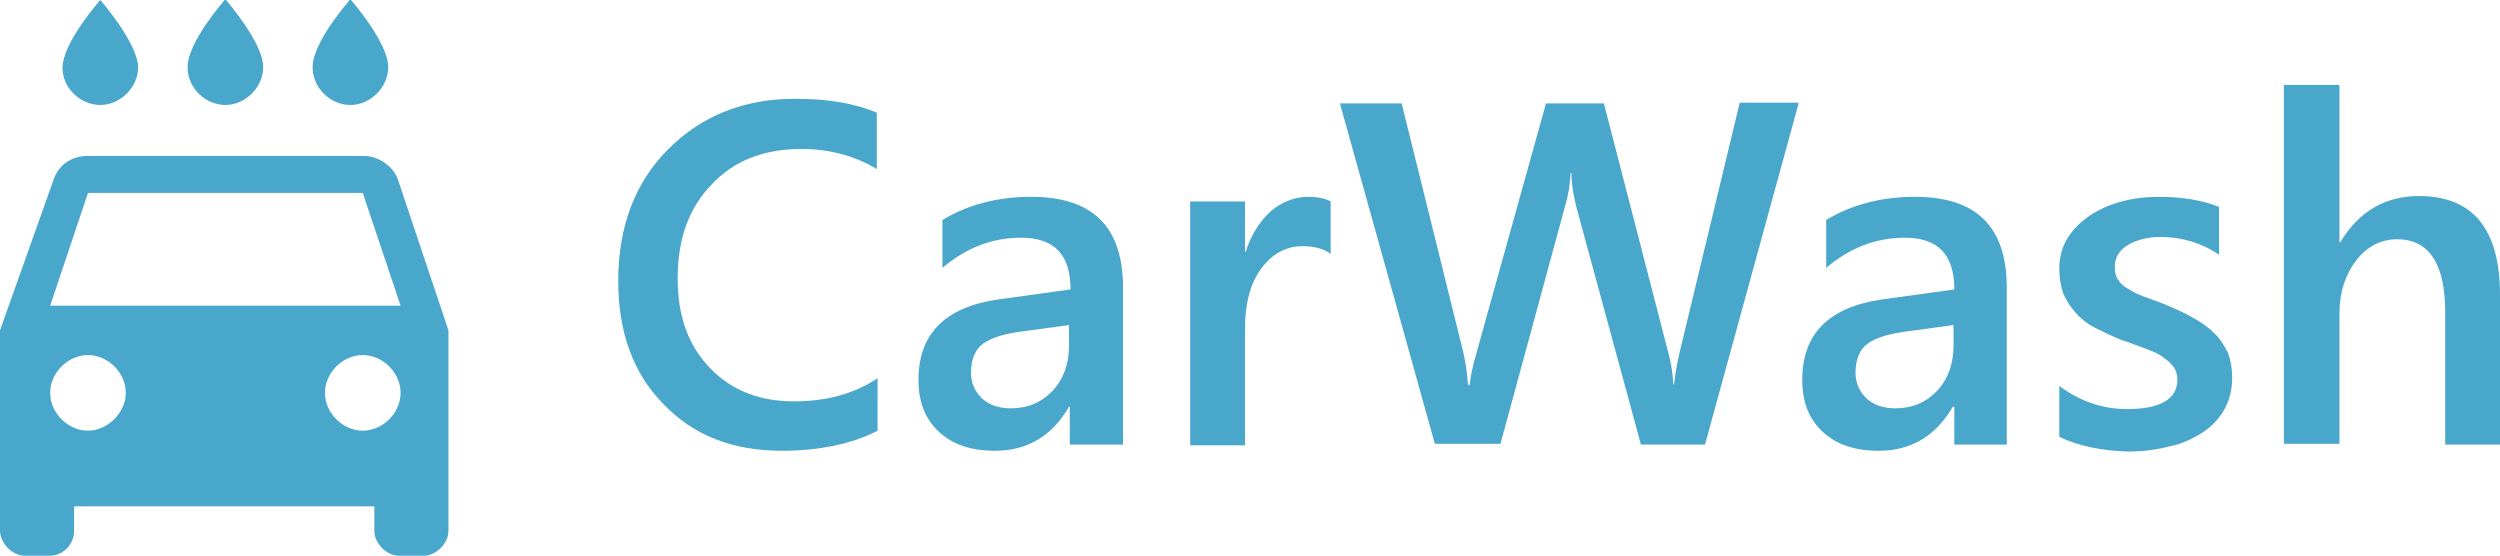
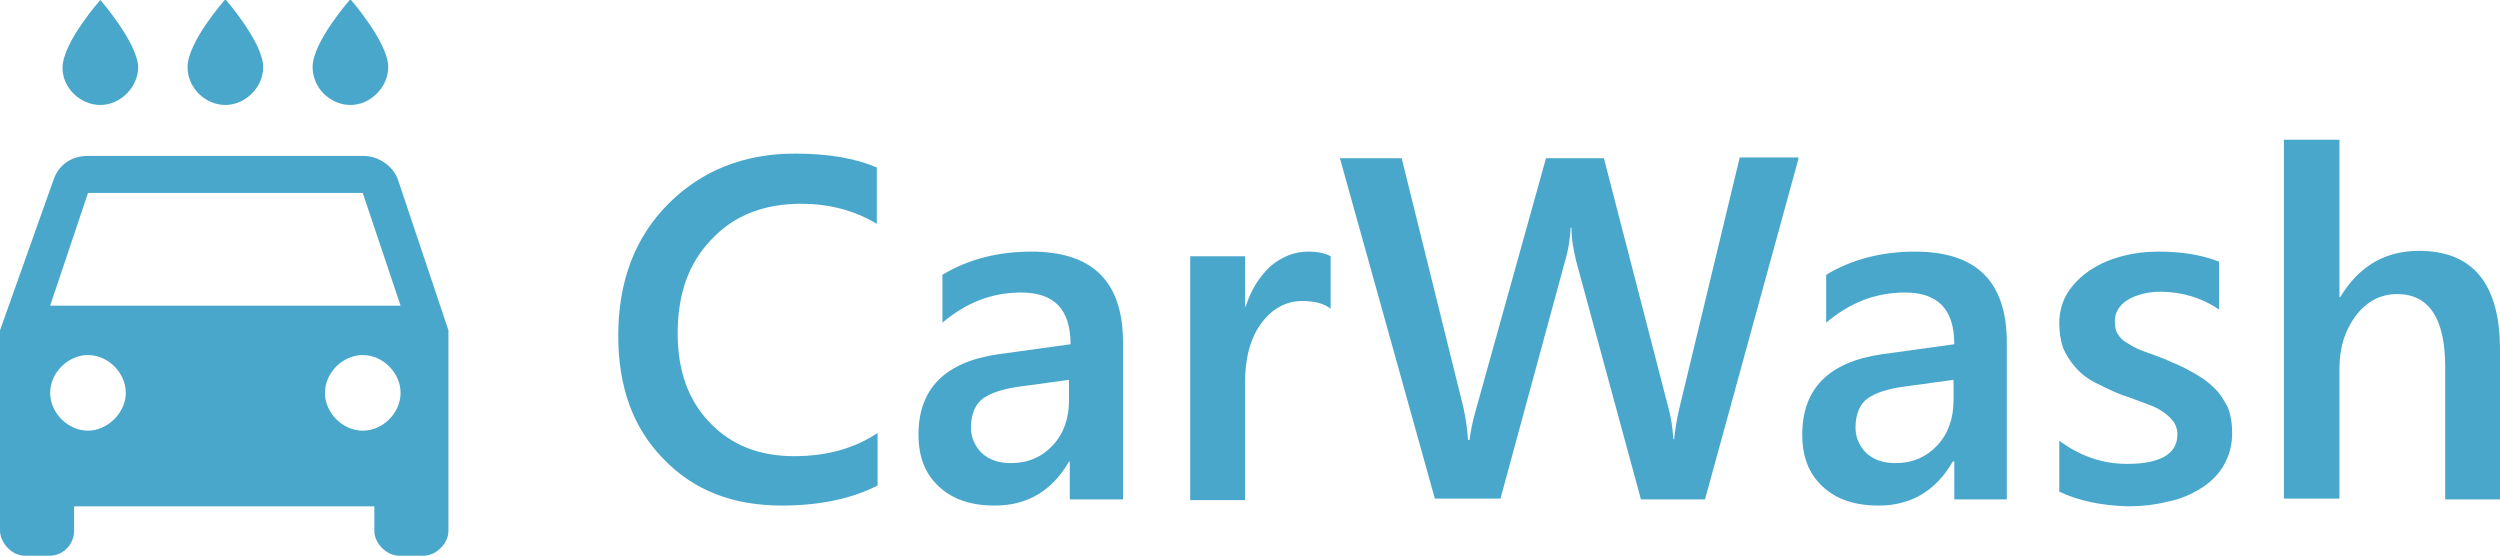
<svg xmlns="http://www.w3.org/2000/svg" version="1.1" id="MS-symbol" x="0px" y="0px" viewBox="0 0 323.9 72" style="enable-background:new 0 0 323.9 72;" xml:space="preserve">
  <style type="text/css">
	.st0{fill:#49A7CC;}
</style>
-   <path class="st0" d="M45.4,13.6c2.6,0,4.9-2.3,4.9-4.9c0-3.2-4.9-8.8-4.9-8.8s-4.9,5.5-4.9,8.8C40.5,11.4,42.8,13.6,45.4,13.6z   M29.2,13.6c2.6,0,4.9-2.3,4.9-4.9c0-3.2-4.9-8.8-4.9-8.8s-4.9,5.5-4.9,8.8C24.3,11.4,26.6,13.6,29.2,13.6z M13,13.6  c2.6,0,4.9-2.3,4.9-4.9C17.8,5.5,13,0,13,0S8.1,5.5,8.1,8.8C8.1,11.4,10.4,13.6,13,13.6z M51.6,23.4c-0.6-1.9-2.6-3.2-4.5-3.2H11.4  c-2.3,0-3.9,1.3-4.5,3.2L0,42.8v25.9C0,70.4,1.6,72,3.2,72h3.2c1.9,0,3.2-1.6,3.2-3.2v-3.2h38.9v3.2c0,1.6,1.6,3.2,3.2,3.2h3.2  c1.6,0,3.2-1.6,3.2-3.2V42.8L51.6,23.4z M11.4,55.8c-2.6,0-4.9-2.3-4.9-4.9s2.3-4.9,4.9-4.9s4.9,2.3,4.9,4.9S13.9,55.8,11.4,55.8z   M47,55.8c-2.6,0-4.9-2.3-4.9-4.9s2.3-4.9,4.9-4.9s4.9,2.3,4.9,4.9S49.6,55.8,47,55.8z M6.5,39.6L11.4,25H47l4.9,14.6H6.5z" />
+   <path class="st0" d="M45.4,13.6c2.6,0,4.9-2.3,4.9-4.9c0-3.2-4.9-8.8-4.9-8.8s-4.9,5.5-4.9,8.8C40.5,11.4,42.8,13.6,45.4,13.6z   M29.2,13.6c2.6,0,4.9-2.3,4.9-4.9c0-3.2-4.9-8.8-4.9-8.8s-4.9,5.5-4.9,8.8C24.3,11.4,26.6,13.6,29.2,13.6z M13,13.6  c2.6,0,4.9-2.3,4.9-4.9C17.8,5.5,13,0,13,0S8.1,5.5,8.1,8.8C8.1,11.4,10.4,13.6,13,13.6z M51.6,23.4c-0.6-1.9-2.6-3.2-4.5-3.2H11.4  c-2.3,0-3.9,1.3-4.5,3.2L0,42.8v25.9C0,70.4,1.6,72,3.2,72h3.2c1.9,0,3.2-1.6,3.2-3.2v-3.2h38.9v3.2c0,1.6,1.6,3.2,3.2,3.2h3.2  c1.6,0,3.2-1.6,3.2-3.2v-26L51.6,23.4z M11.4,55.8c-2.6,0-4.9-2.3-4.9-4.9S8.8,46,11.4,46s4.9,2.3,4.9,4.9S13.9,55.8,11.4,55.8z   M47,55.8c-2.6,0-4.9-2.3-4.9-4.9S44.4,46,47,46s4.9,2.3,4.9,4.9S49.6,55.8,47,55.8z M6.5,39.6L11.4,25H47l4.9,14.6H6.5z" />
  <g>
-     <path class="st0" d="M113.7,55.8c-3.3,1.7-7.5,2.6-12.4,2.6c-6.4,0-11.5-2-15.4-6.1c-3.9-4-5.8-9.3-5.8-15.9   c0-7.1,2.2-12.8,6.5-17.1c4.3-4.3,9.8-6.5,16.4-6.5c4.3,0,7.8,0.6,10.6,1.8v7.3c-3-1.8-6.3-2.6-9.8-2.6c-4.8,0-8.7,1.5-11.6,4.6   c-3,3.1-4.4,7.1-4.4,12.2c0,4.9,1.4,8.7,4.2,11.6c2.8,2.9,6.4,4.3,10.9,4.3c4.2,0,7.8-1,10.8-3V55.8z" />
-     <path class="st0" d="M145.5,57.6h-6.9v-4.9h-0.1c-2.2,3.8-5.4,5.7-9.6,5.7c-3.1,0-5.5-0.8-7.3-2.5c-1.8-1.7-2.6-3.9-2.6-6.7   c0-5.9,3.4-9.4,10.3-10.4l9.4-1.3c0-4.5-2.1-6.7-6.4-6.7c-3.8,0-7.1,1.3-10.2,3.9v-6.2c3.3-2,7.2-3,11.5-3c8,0,11.9,3.9,11.9,11.8   V57.6z M138.6,42.1l-6.6,0.9c-2.1,0.3-3.6,0.8-4.6,1.5c-1,0.7-1.6,2-1.6,3.8c0,1.3,0.5,2.4,1.4,3.3c1,0.9,2.2,1.3,3.8,1.3   c2.2,0,4-0.8,5.4-2.3c1.4-1.5,2.1-3.5,2.1-5.8V42.1z" />
-     <path class="st0" d="M172.4,32.9c-0.9-0.7-2.1-1-3.7-1c-2.1,0-3.9,1-5.3,2.9s-2.1,4.5-2.1,7.8v15.1h-7.1V26.1h7.1v6.5h0.1   c0.7-2.2,1.8-3.9,3.2-5.2c1.4-1.2,3.1-1.9,4.8-1.9c1.3,0,2.3,0.2,3,0.6V32.9z" />
-     <path class="st0" d="M233,13.5l-12.1,44.1h-8.3l-8.4-30.9c-0.3-1.3-0.6-2.7-0.6-4.3h-0.1c-0.1,1.5-0.3,2.9-0.7,4.2l-8.4,30.9h-8.5   l-12.3-44.1h8l8,32.3c0.3,1.4,0.5,2.8,0.6,4.2h0.2c0.1-1,0.4-2.5,0.9-4.2l9-32.3h7.5l8.4,32.5c0.3,1.1,0.5,2.4,0.6,3.9h0.1   c0.1-1,0.3-2.4,0.7-4.1l7.8-32.4H233z" />
-     <path class="st0" d="M260.1,57.6h-6.9v-4.9H253c-2.2,3.8-5.4,5.7-9.6,5.7c-3.1,0-5.5-0.8-7.3-2.5c-1.8-1.7-2.6-3.9-2.6-6.7   c0-5.9,3.4-9.4,10.3-10.4l9.4-1.3c0-4.5-2.1-6.7-6.4-6.7c-3.8,0-7.1,1.3-10.2,3.9v-6.2c3.3-2,7.2-3,11.5-3c8,0,11.9,3.9,11.9,11.8   V57.6z M253.2,42.1l-6.6,0.9c-2.1,0.3-3.6,0.8-4.6,1.5c-1,0.7-1.6,2-1.6,3.8c0,1.3,0.5,2.4,1.4,3.3c1,0.9,2.2,1.3,3.8,1.3   c2.2,0,4-0.8,5.4-2.3c1.4-1.5,2.1-3.5,2.1-5.8V42.1z" />
-     <path class="st0" d="M266.8,56.6V50c2.7,2,5.6,3,8.8,3c4.3,0,6.5-1.3,6.5-3.8c0-0.7-0.2-1.3-0.6-1.8s-0.9-0.9-1.5-1.3   s-1.4-0.7-2.2-1c-0.9-0.3-1.8-0.7-2.8-1c-1.3-0.5-2.5-1.1-3.5-1.6s-1.9-1.2-2.6-2s-1.2-1.6-1.6-2.5c-0.3-0.9-0.5-2-0.5-3.2   c0-1.5,0.4-2.9,1.1-4s1.7-2.1,2.9-2.9c1.2-0.8,2.6-1.4,4.1-1.8c1.5-0.4,3.1-0.6,4.8-0.6c2.9,0,5.5,0.4,7.8,1.3v6.2   c-2.2-1.5-4.8-2.3-7.6-2.3c-0.9,0-1.7,0.1-2.4,0.3c-0.7,0.2-1.3,0.4-1.9,0.8c-0.5,0.3-0.9,0.7-1.2,1.2c-0.3,0.5-0.4,1-0.4,1.5   c0,0.7,0.1,1.3,0.4,1.7c0.3,0.5,0.7,0.9,1.3,1.2c0.6,0.4,1.2,0.7,2,1c0.8,0.3,1.7,0.6,2.7,1c1.4,0.6,2.6,1.1,3.6,1.7   c1.1,0.6,2,1.2,2.8,2c0.8,0.7,1.3,1.6,1.8,2.5c0.4,1,0.6,2.1,0.6,3.4c0,1.6-0.4,3-1.1,4.2s-1.7,2.2-3,3s-2.7,1.4-4.3,1.7   c-1.6,0.4-3.3,0.6-5.1,0.6C272.3,58.4,269.3,57.8,266.8,56.6z" />
-     <path class="st0" d="M323.9,57.6h-7.1V40.4c0-6.2-2.1-9.4-6.2-9.4c-2.1,0-3.9,0.9-5.3,2.7c-1.4,1.8-2.2,4.1-2.2,6.9v16.9h-7.2V11   h7.2v20.4h0.1c2.4-4,5.8-6,10.2-6c7,0,10.5,4.3,10.5,12.8V57.6z" />
+     <path class="st0" d="M113.7,62.9c-3.3,1.7-7.5,2.6-12.4,2.6c-6.4,0-11.5-2-15.4-6.1c-3.9-4-5.8-9.3-5.8-15.9   c0-7.1,2.2-12.8,6.5-17.1s9.8-6.5,16.4-6.5c4.3,0,7.8,0.6,10.6,1.8V29c-3-1.8-6.3-2.6-9.8-2.6c-4.8,0-8.7,1.5-11.6,4.6   c-3,3.1-4.4,7.1-4.4,12.2c0,4.9,1.4,8.7,4.2,11.6c2.8,2.9,6.4,4.3,10.9,4.3c4.2,0,7.8-1,10.8-3C113.7,56.1,113.7,62.9,113.7,62.9z" />
+     <path class="st0" d="M145.5,64.7h-6.9v-4.9h-0.1c-2.2,3.8-5.4,5.7-9.6,5.7c-3.1,0-5.5-0.8-7.3-2.5s-2.6-3.9-2.6-6.7   c0-5.9,3.4-9.4,10.3-10.4l9.4-1.3c0-4.5-2.1-6.7-6.4-6.7c-3.8,0-7.1,1.3-10.2,3.9v-6.2c3.3-2,7.2-3,11.5-3c8,0,11.9,3.9,11.9,11.8   L145.5,64.7L145.5,64.7z M138.6,49.2l-6.6,0.9c-2.1,0.3-3.6,0.8-4.6,1.5c-1,0.7-1.6,2-1.6,3.8c0,1.3,0.5,2.4,1.4,3.3   c1,0.9,2.2,1.3,3.8,1.3c2.2,0,4-0.8,5.4-2.3s2.1-3.5,2.1-5.8v-2.7H138.6z" />
+     <path class="st0" d="M172.4,40c-0.9-0.7-2.1-1-3.7-1c-2.1,0-3.9,1-5.3,2.9s-2.1,4.5-2.1,7.8v15.1h-7.1V33.2h7.1v6.5h0.1   c0.7-2.2,1.8-3.9,3.2-5.2c1.4-1.2,3.1-1.9,4.8-1.9c1.3,0,2.3,0.2,3,0.6V40z" />
+     <path class="st0" d="M233,20.6l-12.1,44.1h-8.3l-8.4-30.9c-0.3-1.3-0.6-2.7-0.6-4.3h-0.1c-0.1,1.5-0.3,2.9-0.7,4.2l-8.4,30.9h-8.5   l-12.3-44.1h8l8,32.3c0.3,1.4,0.5,2.8,0.6,4.2h0.2c0.1-1,0.4-2.5,0.9-4.2l9-32.3h7.5l8.4,32.5c0.3,1.1,0.5,2.4,0.6,3.9h0.1   c0.1-1,0.3-2.4,0.7-4.1l7.8-32.4h7.6V20.6z" />
+     <path class="st0" d="M260.1,64.7h-6.9v-4.9H253c-2.2,3.8-5.4,5.7-9.6,5.7c-3.1,0-5.5-0.8-7.3-2.5s-2.6-3.9-2.6-6.7   c0-5.9,3.4-9.4,10.3-10.4l9.4-1.3c0-4.5-2.1-6.7-6.4-6.7c-3.8,0-7.1,1.3-10.2,3.9v-6.2c3.3-2,7.2-3,11.5-3c8,0,11.9,3.9,11.9,11.8   v20.3H260.1z M253.2,49.2l-6.6,0.9c-2.1,0.3-3.6,0.8-4.6,1.5s-1.6,2-1.6,3.8c0,1.3,0.5,2.4,1.4,3.3c1,0.9,2.2,1.3,3.8,1.3   c2.2,0,4-0.8,5.4-2.3s2.1-3.5,2.1-5.8v-2.7H253.2z" />
+     <path class="st0" d="M266.8,63.7v-6.6c2.7,2,5.6,3,8.8,3c4.3,0,6.5-1.3,6.5-3.8c0-0.7-0.2-1.3-0.6-1.8s-0.9-0.9-1.5-1.3   s-1.4-0.7-2.2-1c-0.9-0.3-1.8-0.7-2.8-1c-1.3-0.5-2.5-1.1-3.5-1.6s-1.9-1.2-2.6-2s-1.2-1.6-1.6-2.5c-0.3-0.9-0.5-2-0.5-3.2   c0-1.5,0.4-2.9,1.1-4s1.7-2.1,2.9-2.9c1.2-0.8,2.6-1.4,4.1-1.8c1.5-0.4,3.1-0.6,4.8-0.6c2.9,0,5.5,0.4,7.8,1.3v6.2   c-2.2-1.5-4.8-2.3-7.6-2.3c-0.9,0-1.7,0.1-2.4,0.3c-0.7,0.2-1.3,0.4-1.9,0.8c-0.5,0.3-0.9,0.7-1.2,1.2c-0.3,0.5-0.4,1-0.4,1.5   c0,0.7,0.1,1.3,0.4,1.7c0.3,0.5,0.7,0.9,1.3,1.2c0.6,0.4,1.2,0.7,2,1s1.7,0.6,2.7,1c1.4,0.6,2.6,1.1,3.6,1.7c1.1,0.6,2,1.2,2.8,2   c0.8,0.7,1.3,1.6,1.8,2.5c0.4,1,0.6,2.1,0.6,3.4c0,1.6-0.4,3-1.1,4.2s-1.7,2.2-3,3s-2.7,1.4-4.3,1.7c-1.6,0.4-3.3,0.6-5.1,0.6   C272.3,65.5,269.3,64.9,266.8,63.7z" />
+     <path class="st0" d="M323.9,64.7h-7.1V47.5c0-6.2-2.1-9.4-6.2-9.4c-2.1,0-3.9,0.9-5.3,2.7s-2.2,4.1-2.2,6.9v16.9h-7.2V18.1h7.2   v20.4h0.1c2.4-4,5.8-6,10.2-6c7,0,10.5,4.3,10.5,12.8V64.7z" />
  </g>
</svg>
